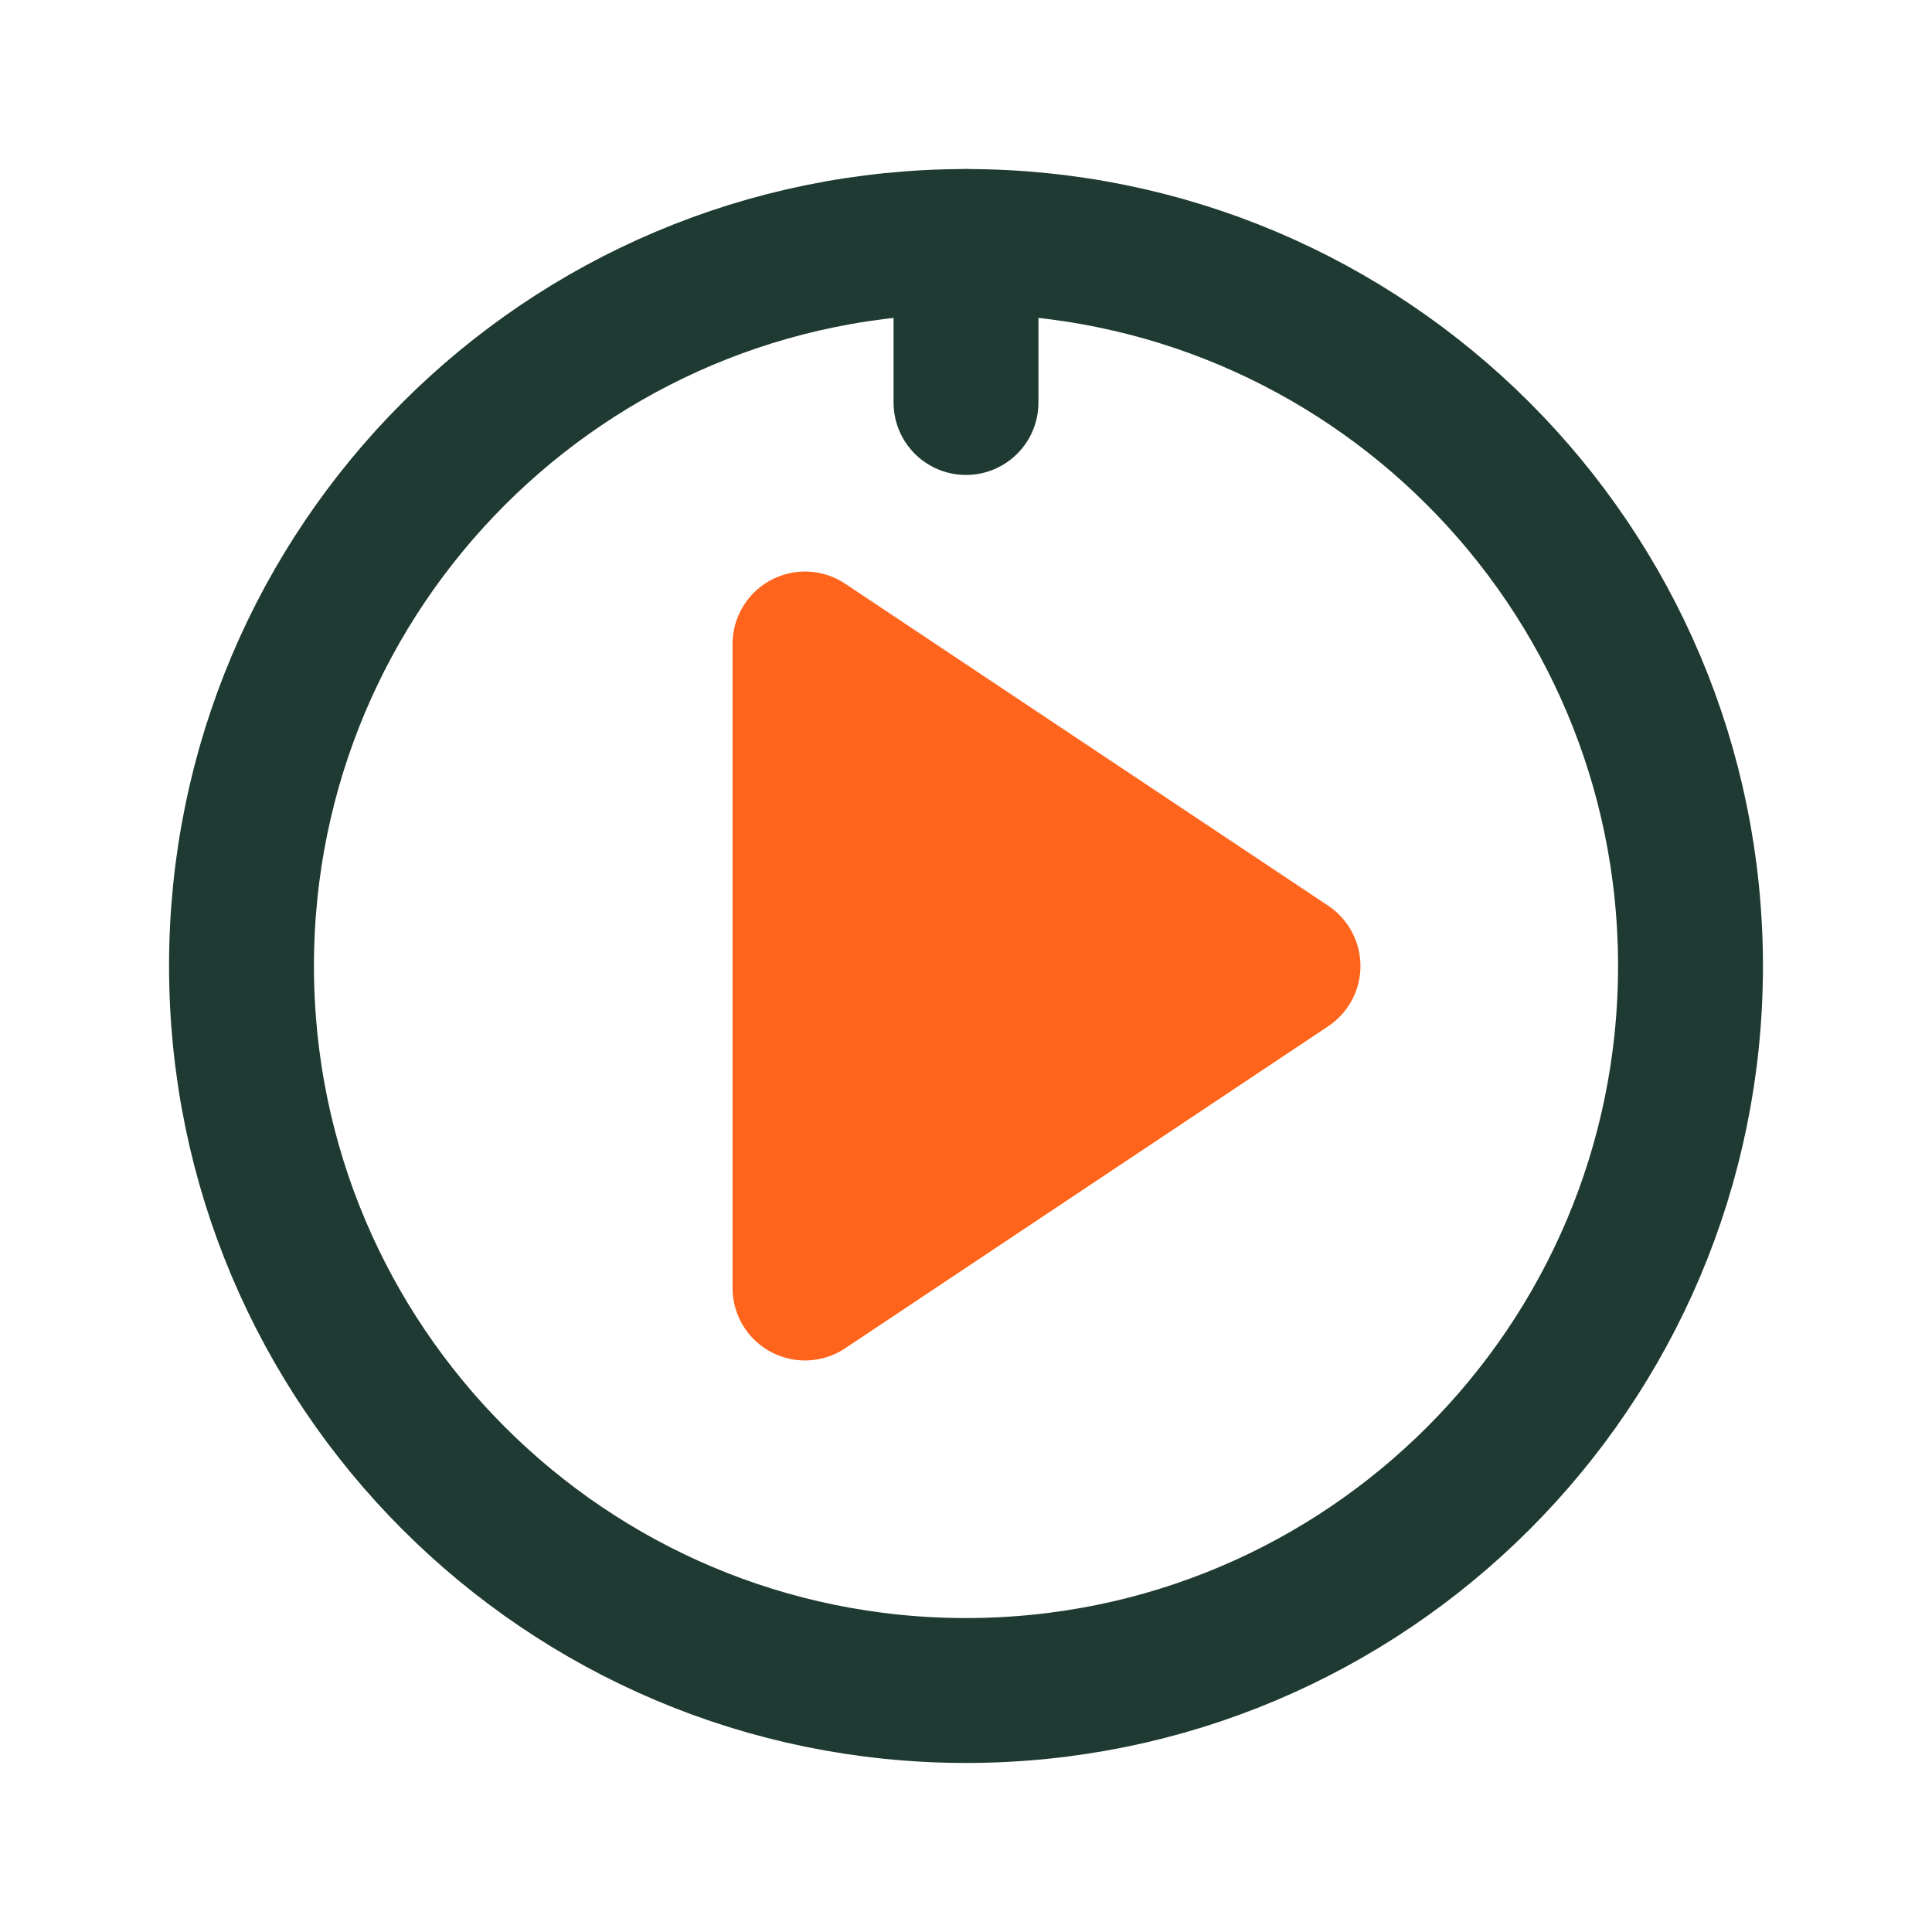
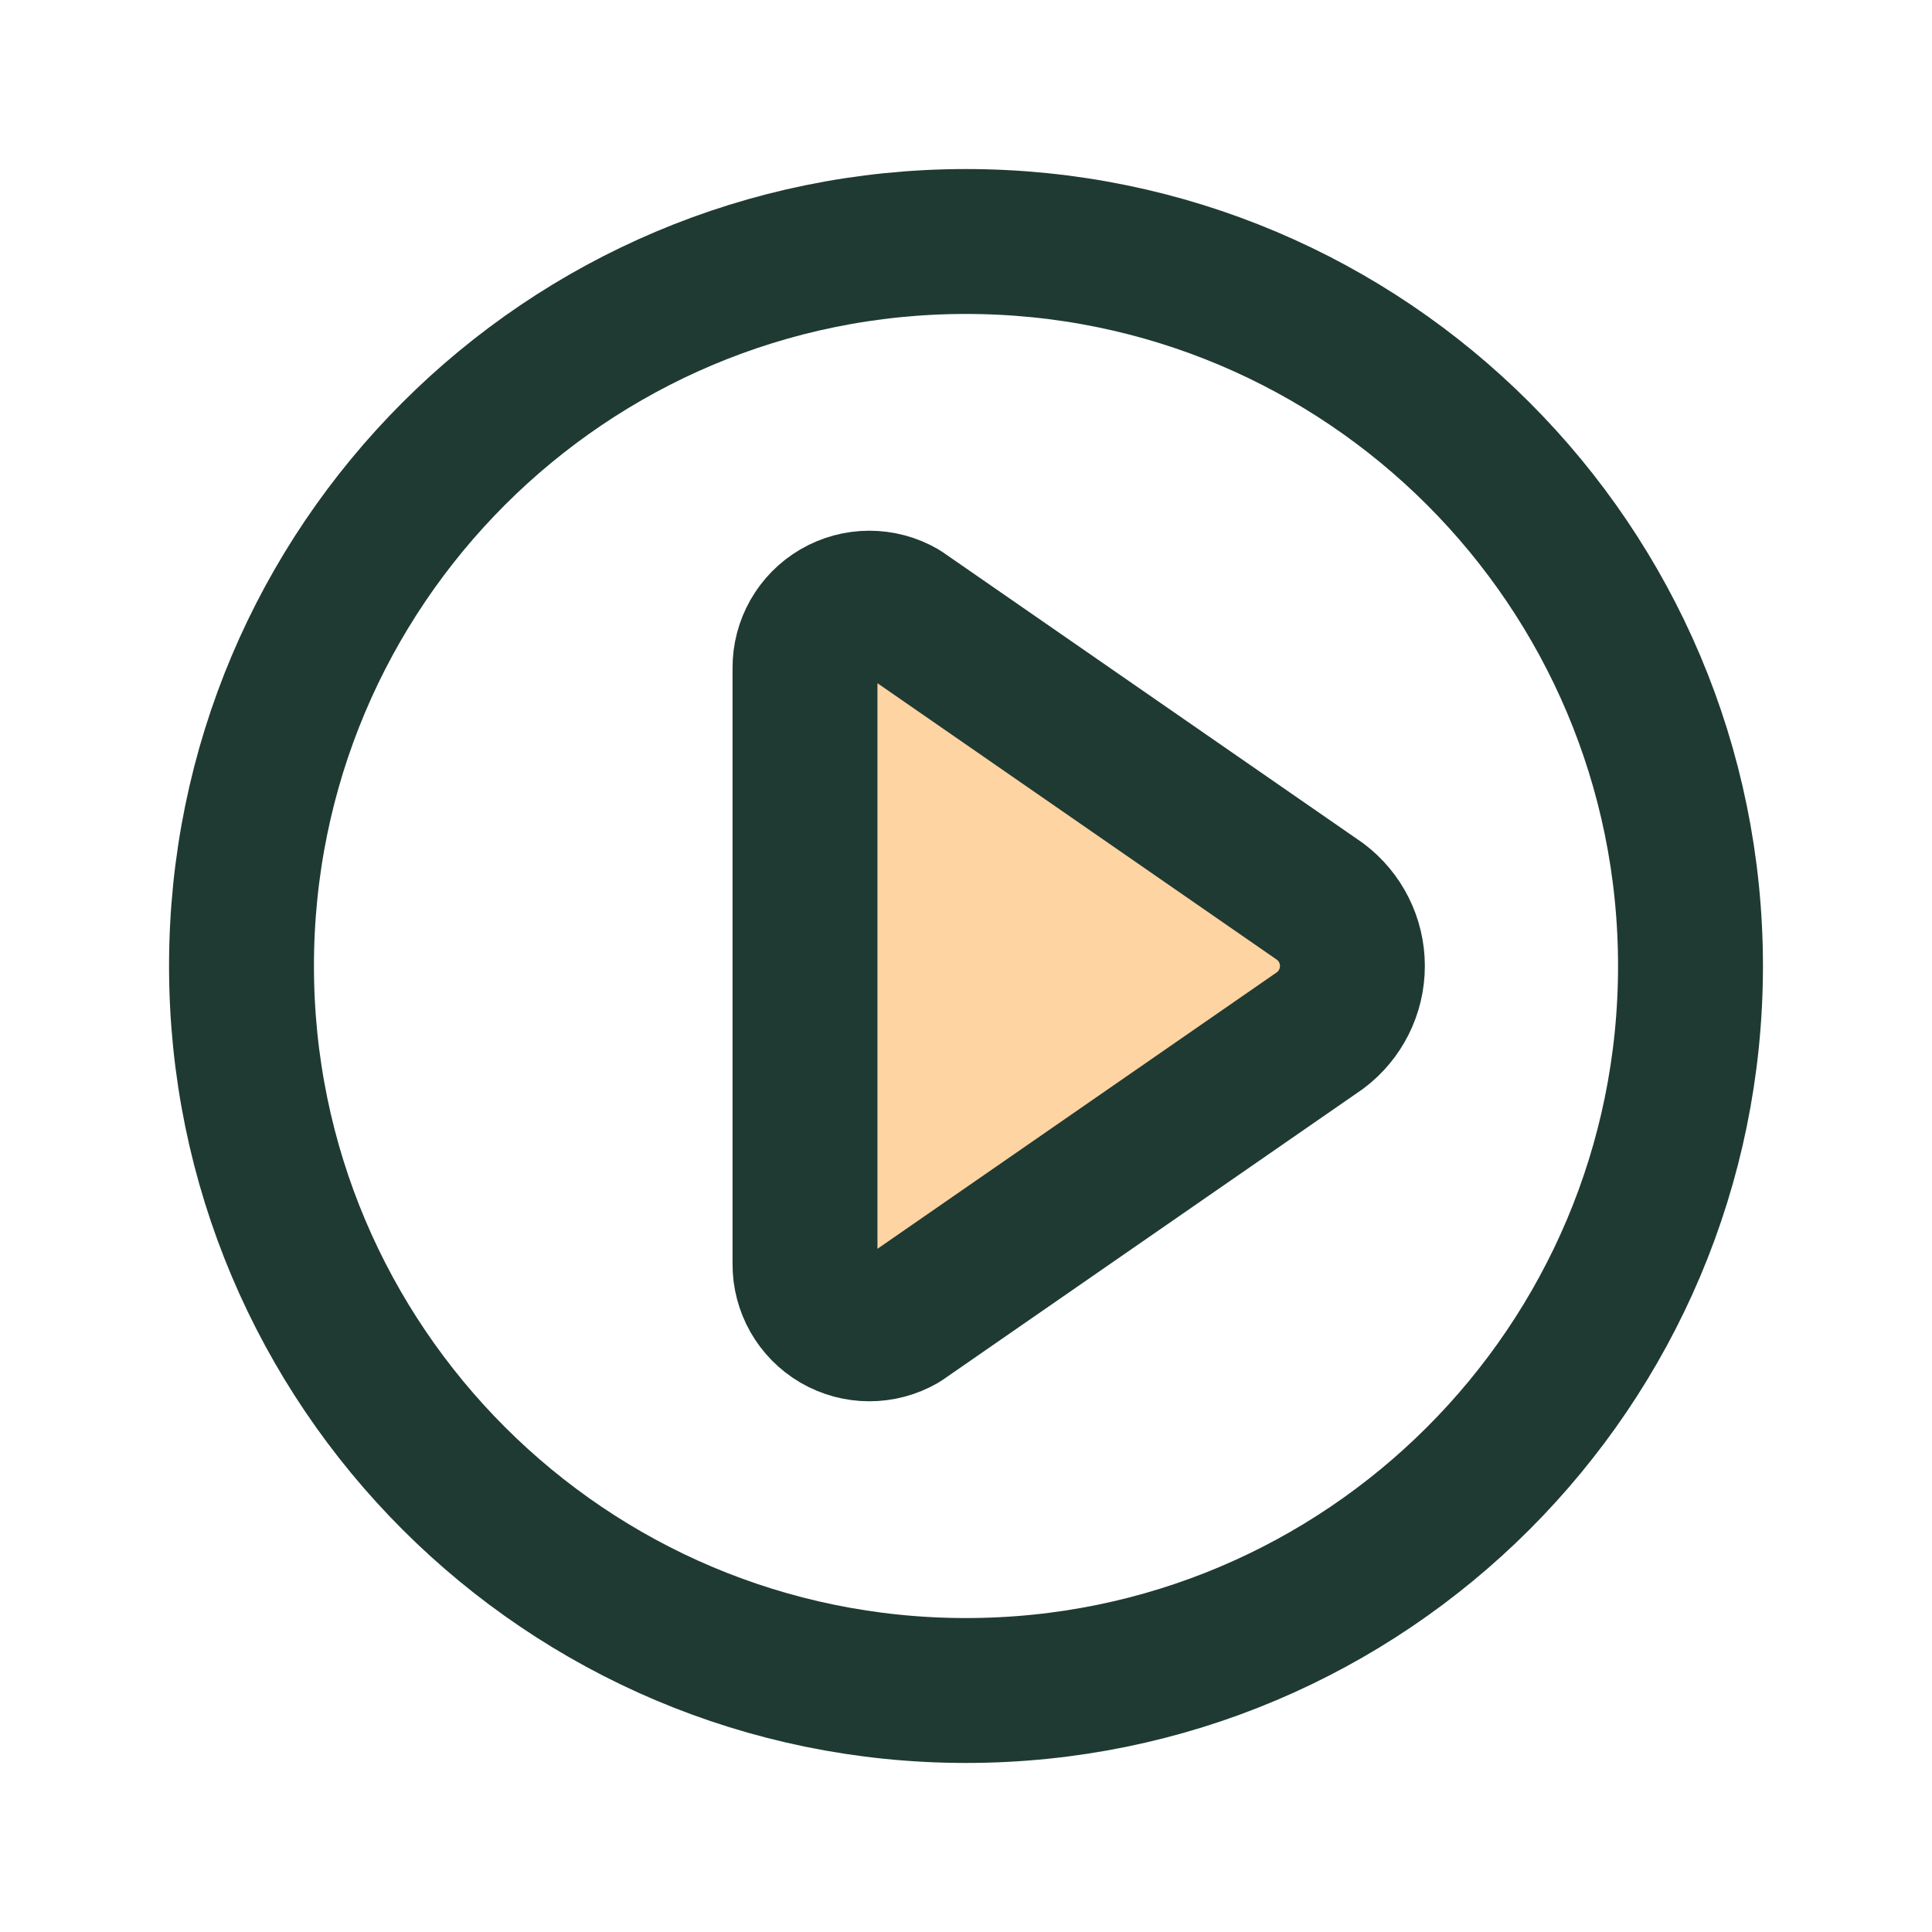
- <svg xmlns="http://www.w3.org/2000/svg" viewBox="0 0 24 24" fill="none" stroke="#1F3A32" stroke-width="1.8" stroke-linecap="round" stroke-linejoin="round">
-   <circle cx="12" cy="12" r="9" />
-   <path d="m10 8 6 4-6 4V8Z" fill="#FF641C" stroke="#FF641C" />
-   <path d="M12 3v2" />
+ <svg xmlns="http://www.w3.org/2000/svg" width="24" height="24" viewBox="0 0 24 24" fill="none" role="img" aria-labelledby="title-runtime">
+   <g stroke="#1F3A32" stroke-width="1.8" stroke-linecap="round" stroke-linejoin="round">
+     <circle cx="12" cy="12" r="9" />
+     <path fill="#FFD4A3" stroke="#1F3A32" d="M10 8.3a.8.8 0 0 1 1.2-.7l5.2 3.6a1 1 0 0 1 0 1.6l-5.2 3.6a.8.8 0 0 1-1.2-.7V8.3Z" />
+   </g>
</svg>
